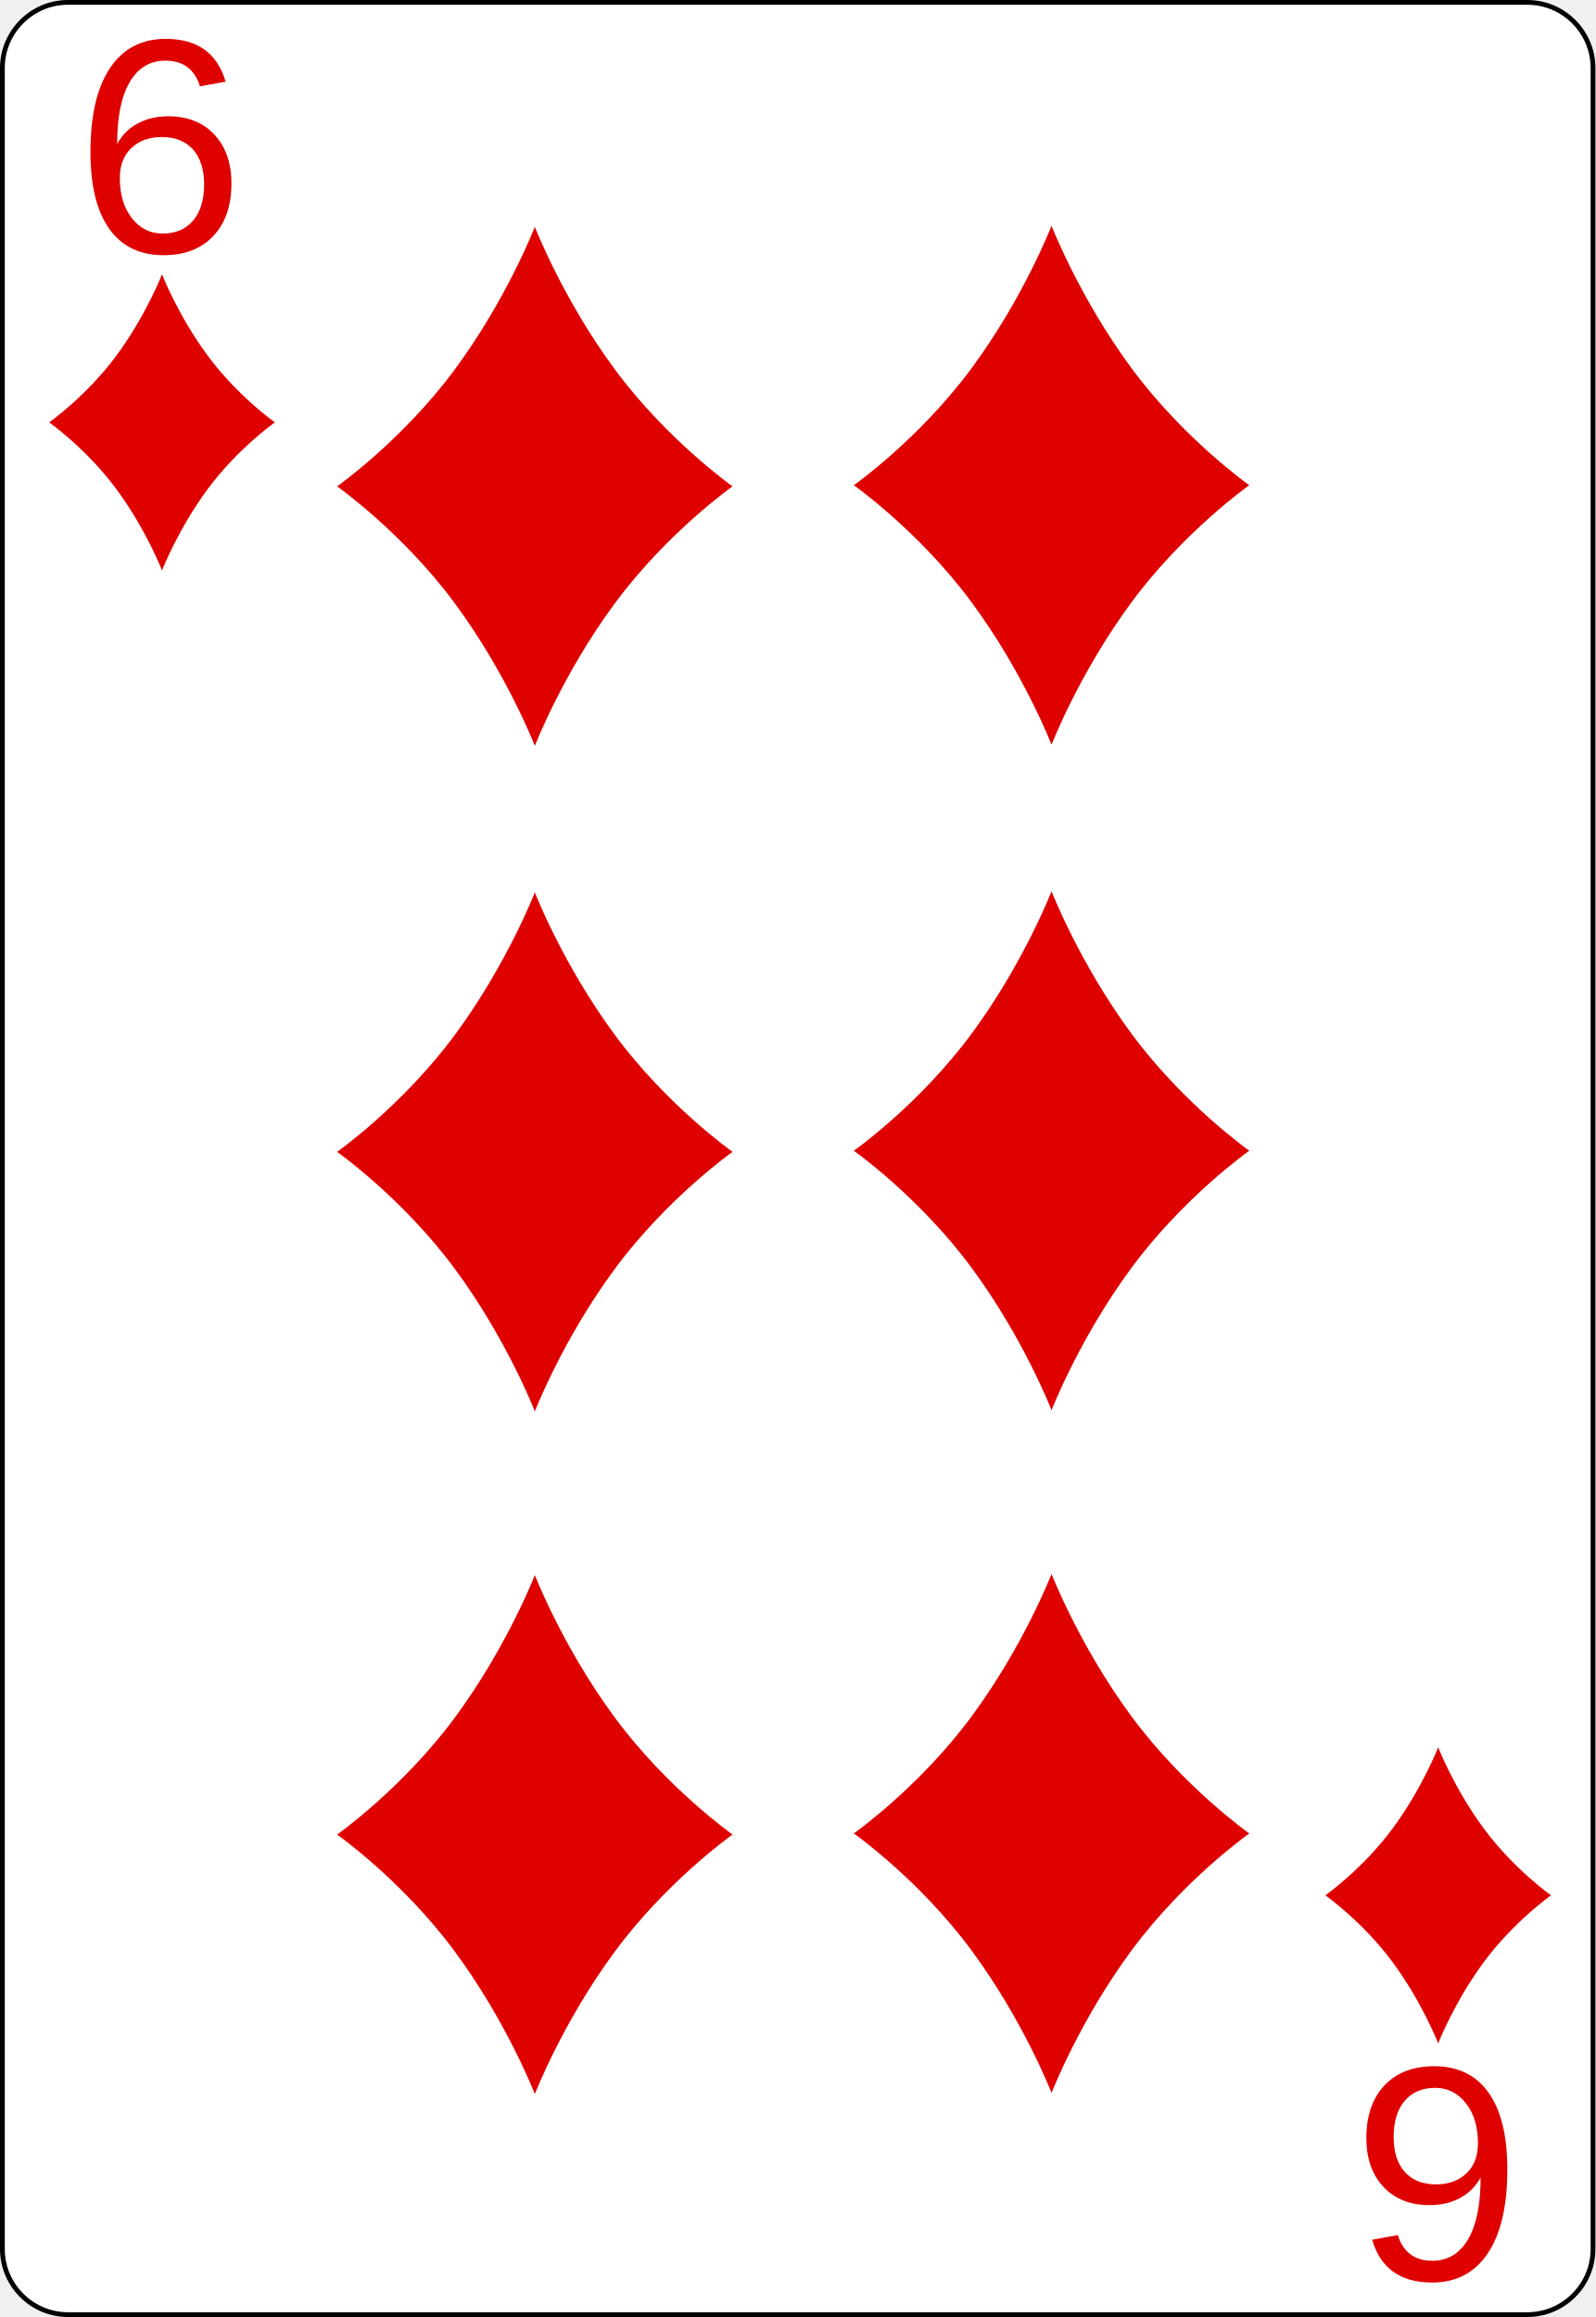
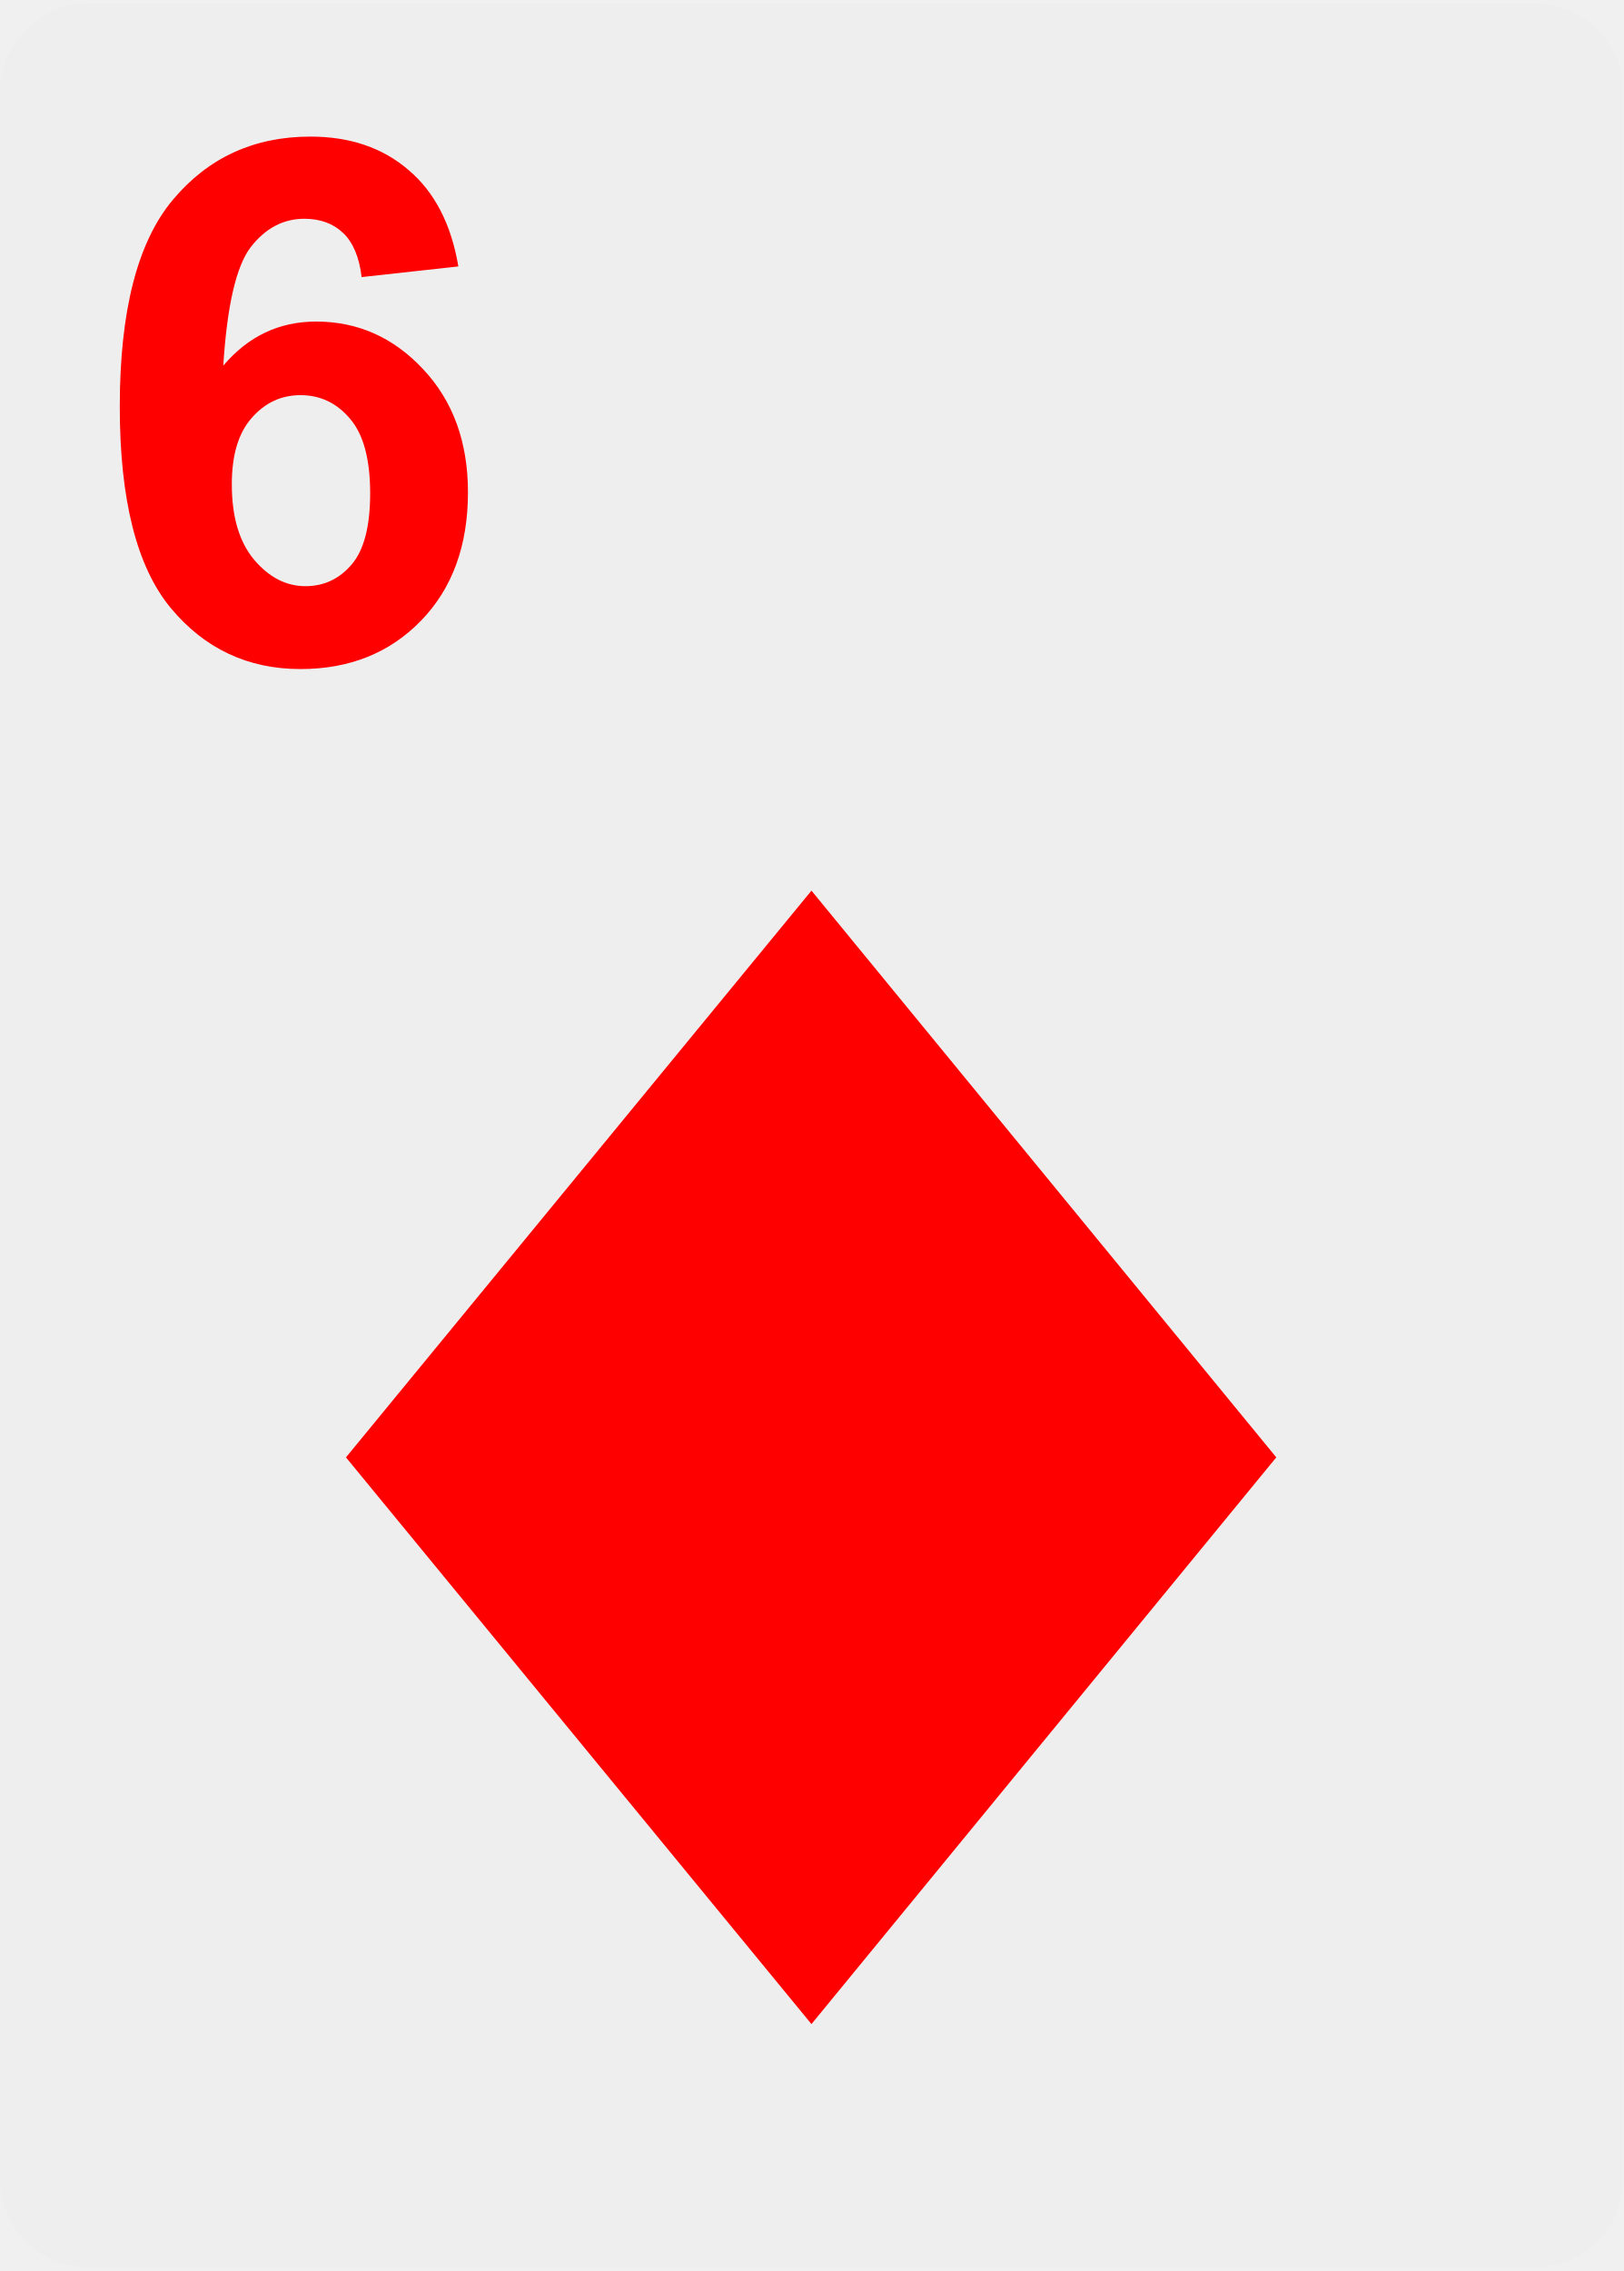
- <svg xmlns="http://www.w3.org/2000/svg" xmlns:xlink="http://www.w3.org/1999/xlink" width="167.087pt" height="242.667pt" viewBox="0 0 167.087 242.667" xml:space="preserve" id="svg2" version="1.1">
-   <defs id="defs41">
-     <radialGradient xlink:href="#linearGradient3773" id="radialGradient3781" cx="-0.158" cy="-8.835" fx="-0.158" fy="-8.835" r="8" gradientTransform="matrix(-1.584269,-0.02349808,0.03071979,-2.477574,-0.2485638,-26.71351)" gradientUnits="userSpaceOnUse" />
-     <linearGradient id="linearGradient3773">
-       <stop style="stop-color:#000000;stop-opacity:1;" offset="0" id="stop3775" />
-       <stop style="stop-color:#000000;stop-opacity:0.649;" offset="1" id="stop3777" />
-     </linearGradient>
-     <radialGradient xlink:href="#linearGradient3773" id="radialGradient3957" cx="-0.158" cy="-8.835" fx="-0.158" fy="-8.835" r="8" gradientTransform="matrix(-1.584269,-0.02349808,0.03071979,-2.477574,-0.2485638,-26.71351)" gradientUnits="userSpaceOnUse" />
-     <linearGradient id="linearGradient3959">
-       <stop style="stop-color:#000000;stop-opacity:1;" offset="0" id="stop3961" />
-       <stop style="stop-color:#000000;stop-opacity:0.649;" offset="1" id="stop3963" />
-     </linearGradient>
-     <radialGradient r="81.903" fy="509.476" fx="168.025" cy="509.476" cx="168.025" gradientTransform="matrix(1.25656,-0.7774064,0.3366382,0.5361257,-221.2021,359.2426)" gradientUnits="userSpaceOnUse" id="radialGradient3975" xlink:href="#linearGradient3784-4" />
-     <linearGradient id="linearGradient3784-4">
-       <stop style="stop-color:#ffffff;stop-opacity:0.435;" offset="0" id="stop3786-8" />
-       <stop style="stop-color:#000000;stop-opacity:0;" offset="1" id="stop3788-6" />
-     </linearGradient>
-     <radialGradient xlink:href="#linearGradient3784-4-5" id="radialGradient3929" gradientUnits="userSpaceOnUse" gradientTransform="matrix(1.25656,-0.7774064,0.3366382,0.5361257,-221.2021,359.2426)" cx="168.025" cy="509.476" fx="168.025" fy="509.476" r="81.903" />
-     <linearGradient id="linearGradient3784-4-5">
-       <stop style="stop-color:#ffffff;stop-opacity:0.489;" offset="0" id="stop3786-8-0" />
-       <stop style="stop-color:#000000;stop-opacity:0;" offset="1" id="stop3788-6-3" />
-     </linearGradient>
-     <radialGradient xlink:href="#linearGradient3784-4-1" id="radialGradient3927" gradientUnits="userSpaceOnUse" gradientTransform="matrix(1.25656,-0.7774064,0.3366382,0.5361257,-221.2021,359.2426)" cx="168.025" cy="509.476" fx="168.025" fy="509.476" r="81.903" />
-     <linearGradient id="linearGradient3784-4-1">
-       <stop style="stop-color:#ffffff;stop-opacity:0.237;" offset="0" id="stop3786-8-03" />
-       <stop style="stop-color:#000000;stop-opacity:0;" offset="1" id="stop3788-6-6" />
-     </linearGradient>
-     <linearGradient id="linearGradient3768">
-       <stop style="stop-color:#df0000;stop-opacity:1;" offset="0" id="stop3770" />
-       <stop style="stop-color:#df0000;stop-opacity:0.672;" offset="1" id="stop3772" />
-     </linearGradient>
-     <linearGradient id="linearGradient3784-4-6">
-       <stop style="stop-color:#ffffff;stop-opacity:0.313;" offset="0" id="stop3786-8-8" />
-       <stop style="stop-color:#000000;stop-opacity:0;" offset="1" id="stop3788-6-8" />
-     </linearGradient>
-     <radialGradient r="81.903" fy="492.632" fx="159.354" cy="492.632" cx="159.354" gradientTransform="matrix(1.089478,-0.715138,0.4464527,0.6562658,-244.9333,290.9185)" gradientUnits="userSpaceOnUse" id="radialGradient4013-8" xlink:href="#linearGradient3784-4-2" />
-     <linearGradient id="linearGradient3784-4-2">
-       <stop style="stop-color:#ffffff;stop-opacity:0.29;" offset="0" id="stop3786-8-1" />
-       <stop style="stop-color:#000000;stop-opacity:0;" offset="1" id="stop3788-6-5" />
-     </linearGradient>
-     <linearGradient id="linearGradient2984">
-       <stop style="stop-color:#df0000;stop-opacity:1;" offset="0" id="stop2986" />
-       <stop style="stop-color:#df0000;stop-opacity:0.641;" offset="1" id="stop2988" />
-     </linearGradient>
-     <linearGradient id="linearGradient3784-4-4">
-       <stop style="stop-color:#ffffff;stop-opacity:0.435;" offset="0" id="stop3786-8-8-2" />
-       <stop style="stop-color:#000000;stop-opacity:0;" offset="1" id="stop3788-6-1" />
-     </linearGradient>
-     <radialGradient r="81.903" fy="511.223" fx="171.487" cy="511.223" cx="171.487" gradientTransform="matrix(1.152989,-0.6739155,0.3948202,0.6754904,-233.6326,270.4008)" gradientUnits="userSpaceOnUse" id="radialGradient3100" xlink:href="#linearGradient3784-4-4" />
-     <radialGradient xlink:href="#linearGradient2984" id="radialGradient3137" gradientUnits="userSpaceOnUse" gradientTransform="matrix(-1.122416,0.00551393,-0.00908973,-1.85031,-0.0293938,-10.2277)" cx="1.6632675e-13" cy="-3.234" fx="1.6632675e-13" fy="-3.234" r="8" />
-   </defs>
-   <g id="Layer_x0020_1" style="fill-rule:nonzero;clip-rule:nonzero;stroke:#000000;stroke-miterlimit:4;">
-     <path style="fill:#FFFFFF;stroke-width:0.5;" d="M166.837,235.548c0,3.777-3.087,6.869-6.871,6.869H7.111c-3.775,0-6.861-3.092-6.861-6.869V7.12C0.25,3.343,3.336,0.25,7.111,0.25h152.855    c3.784,0,6.871,3.093,6.871,6.87v228.428z" id="path5" />
-     <g style="stroke:none;" id="g7">
-       <g id="g9">
- 				
- 			</g>
-     </g>
-     <g id="g15">
- 			
- 		</g>
-     <g id="g19">
- 			
- 		</g>
-     <g style="stroke:none;" id="g23">
-       <g id="g25">
- 				
- 			</g>
-     </g>
-     <g style="stroke:none;" id="g31">
-       <g id="g33">
- 				
- 			</g>
-     </g>
-   </g>
-   <text xml:space="preserve" style="font-size:32px;font-style:normal;font-weight:normal;line-height:125%;letter-spacing:0px;word-spacing:0px;fill:#df0000;fill-opacity:1;stroke:none;font-family:Bitstream Vera Sans" x="7.846" y="26.413" id="text3788">
-     <tspan id="tspan3790" x="7.846" y="26.413" style="font-style:normal;font-variant:normal;font-weight:normal;font-stretch:normal;fill:#df0000;fill-opacity:1;font-family:Arial;-inkscape-font-specification:Arial">6</tspan>
-   </text>
-   <text xml:space="preserve" style="font-size:32px;font-style:normal;font-weight:normal;line-height:125%;letter-spacing:0px;word-spacing:0px;fill:#df0000;fill-opacity:1;stroke:none;font-family:Bitstream Vera Sans" x="-159.488" y="-216.715" id="text3788-4" transform="scale(-1,-1)">
-     <tspan id="tspan3790-3" x="-159.488" y="-216.715" style="font-style:normal;font-variant:normal;font-weight:normal;font-stretch:normal;fill:#df0000;fill-opacity:1;font-family:Arial;-inkscape-font-specification:Arial">6</tspan>
-   </text>
-   <g transform="matrix(1.476906,0,0,1.476906,16.9681,44.23616)" id="layer1-2-6">
-     <path style="fill:#df0000" id="dl-6" d="M 3.243,-4.725 C 1.126,-7.589 0,-10.5 0,-10.5 c 0,0 -1.126,2.911 -3.243,5.775 C -5.361,-1.862 -8,0 -8,0 -8,0 -5.361,1.861 -3.243,4.726 -1.126,7.589 0,10.5 0,10.5 0,10.5 1.126,7.589 3.243,4.726 5.361,1.861 8,0 8,0 8,0 5.361,-1.862 3.243,-4.725 z" />
-   </g>
-   <g transform="matrix(1.476906,0,0,1.476906,150.6209,198.5035)" id="layer1-2-6-4">
-     <path style="fill:#df0000" id="dl-6-9" d="M 3.243,-4.725 C 1.126,-7.589 0,-10.5 0,-10.5 c 0,0 -1.126,2.911 -3.243,5.775 C -5.361,-1.862 -8,0 -8,0 -8,0 -5.361,1.861 -3.243,4.726 -1.126,7.589 0,10.5 0,10.5 0,10.5 1.126,7.589 3.243,4.726 5.361,1.861 8,0 8,0 8,0 5.361,-1.862 3.243,-4.725 z" />
-   </g>
-   <g transform="matrix(2.588291,0,0,2.588291,110.1287,192.0219)" id="layer1-2-6-8">
-     <path style="fill:#df0000" id="dl-6-8" d="M 3.243,-4.725 C 1.126,-7.589 0,-10.5 0,-10.5 c 0,0 -1.126,2.911 -3.243,5.775 C -5.361,-1.862 -8,0 -8,0 -8,0 -5.361,1.861 -3.243,4.726 -1.126,7.589 0,10.5 0,10.5 0,10.5 1.126,7.589 3.243,4.726 5.361,1.861 8,0 8,0 8,0 5.361,-1.862 3.243,-4.725 z" />
-   </g>
-   <g transform="matrix(2.588291,0,0,2.588291,110.1287,50.81954)" id="layer1-2-6-8-2">
-     <path style="fill:#df0000" id="dl-6-8-6" d="M 3.243,-4.725 C 1.126,-7.589 0,-10.5 0,-10.5 c 0,0 -1.126,2.911 -3.243,5.775 C -5.361,-1.862 -8,0 -8,0 -8,0 -5.361,1.861 -3.243,4.726 -1.126,7.589 0,10.5 0,10.5 0,10.5 1.126,7.589 3.243,4.726 5.361,1.861 8,0 8,0 8,0 5.361,-1.862 3.243,-4.725 z" />
-   </g>
-   <g transform="matrix(2.588291,0,0,2.588291,110.1287,120.5203)" id="layer1-2-6-8-2-8">
-     <path style="fill:#df0000" id="dl-6-8-6-8" d="M 3.243,-4.725 C 1.126,-7.589 0,-10.5 0,-10.5 c 0,0 -1.126,2.911 -3.243,5.775 C -5.361,-1.862 -8,0 -8,0 -8,0 -5.361,1.861 -3.243,4.726 -1.126,7.589 0,10.5 0,10.5 0,10.5 1.126,7.589 3.243,4.726 5.361,1.861 8,0 8,0 8,0 5.361,-1.862 3.243,-4.725 z" />
-   </g>
-   <g transform="matrix(2.588291,0,0,2.588291,56.01339,192.1401)" id="layer1-2-6-8-8">
-     <path style="fill:#df0000" id="dl-6-8-8" d="M 3.243,-4.725 C 1.126,-7.589 0,-10.5 0,-10.5 c 0,0 -1.126,2.911 -3.243,5.775 C -5.361,-1.862 -8,0 -8,0 -8,0 -5.361,1.861 -3.243,4.726 -1.126,7.589 0,10.5 0,10.5 0,10.5 1.126,7.589 3.243,4.726 5.361,1.861 8,0 8,0 8,0 5.361,-1.862 3.243,-4.725 z" />
-   </g>
-   <g transform="matrix(2.588291,0,0,2.588291,56.01339,50.93766)" id="layer1-2-6-8-2-4">
-     <path style="fill:#df0000" id="dl-6-8-6-3" d="M 3.243,-4.725 C 1.126,-7.589 0,-10.5 0,-10.5 c 0,0 -1.126,2.911 -3.243,5.775 C -5.361,-1.862 -8,0 -8,0 -8,0 -5.361,1.861 -3.243,4.726 -1.126,7.589 0,10.5 0,10.5 0,10.5 1.126,7.589 3.243,4.726 5.361,1.861 8,0 8,0 8,0 5.361,-1.862 3.243,-4.725 z" />
-   </g>
-   <g transform="matrix(2.588291,0,0,2.588291,56.01339,120.6385)" id="layer1-2-6-8-2-8-1">
-     <path style="fill:#df0000" id="dl-6-8-6-8-4" d="M 3.243,-4.725 C 1.126,-7.589 0,-10.5 0,-10.5 c 0,0 -1.126,2.911 -3.243,5.775 C -5.361,-1.862 -8,0 -8,0 -8,0 -5.361,1.861 -3.243,4.726 -1.126,7.589 0,10.5 0,10.5 0,10.5 1.126,7.589 3.243,4.726 5.361,1.861 8,0 8,0 8,0 5.361,-1.862 3.243,-4.725 z" />
-   </g>
+ <svg xmlns="http://www.w3.org/2000/svg" width="366" height="512" viewBox="0 0 96.8 135" fill="red">
+   <rect transform="scale(1 -1)" y="-135" width="96.8" height="135" ry="5.29" fill="#eee" />
+   <path d="M48.392 52.9l-27.76 33.792 27.76 33.792 27.72-33.792z" />
+   <path d="M27.335 15.679l-5.769.636q-.212-1.782-1.103-2.63-.891-.848-2.312-.848-1.888 0-3.203 1.697-1.294 1.697-1.633 7.063 2.227-2.63 5.536-2.63 3.733 0 6.384 2.842 2.672 2.842 2.672 7.338 0 4.772-2.8 7.656-2.8 2.884-7.19 2.884-4.708 0-7.741-3.648-3.033-3.669-3.033-12.004 0-8.547 3.16-12.322 3.16-3.775 8.208-3.775 3.542 0 5.854 1.994 2.333 1.972 2.969 5.748zM13.825 28.68q0 2.906 1.336 4.496 1.336 1.569 3.054 1.569 1.654 0 2.757-1.294 1.103-1.294 1.103-4.242 0-3.033-1.188-4.433-1.188-1.421-2.969-1.421-1.718 0-2.906 1.357-1.188 1.336-1.188 3.966z" />
</svg>
